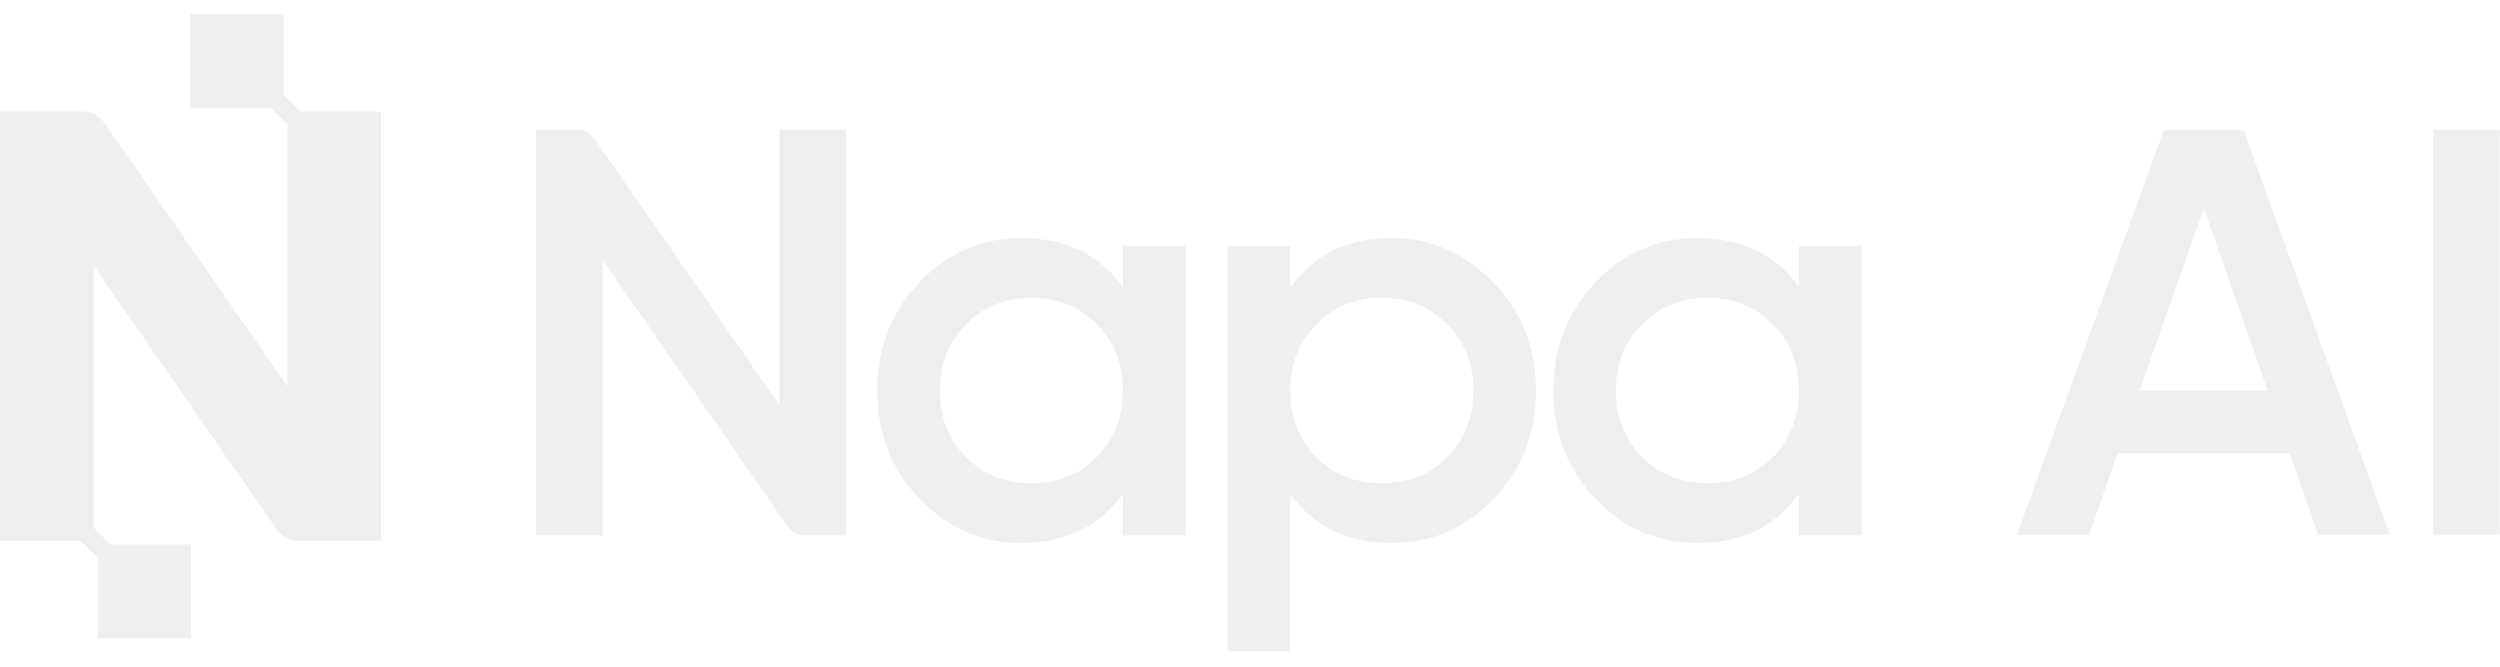
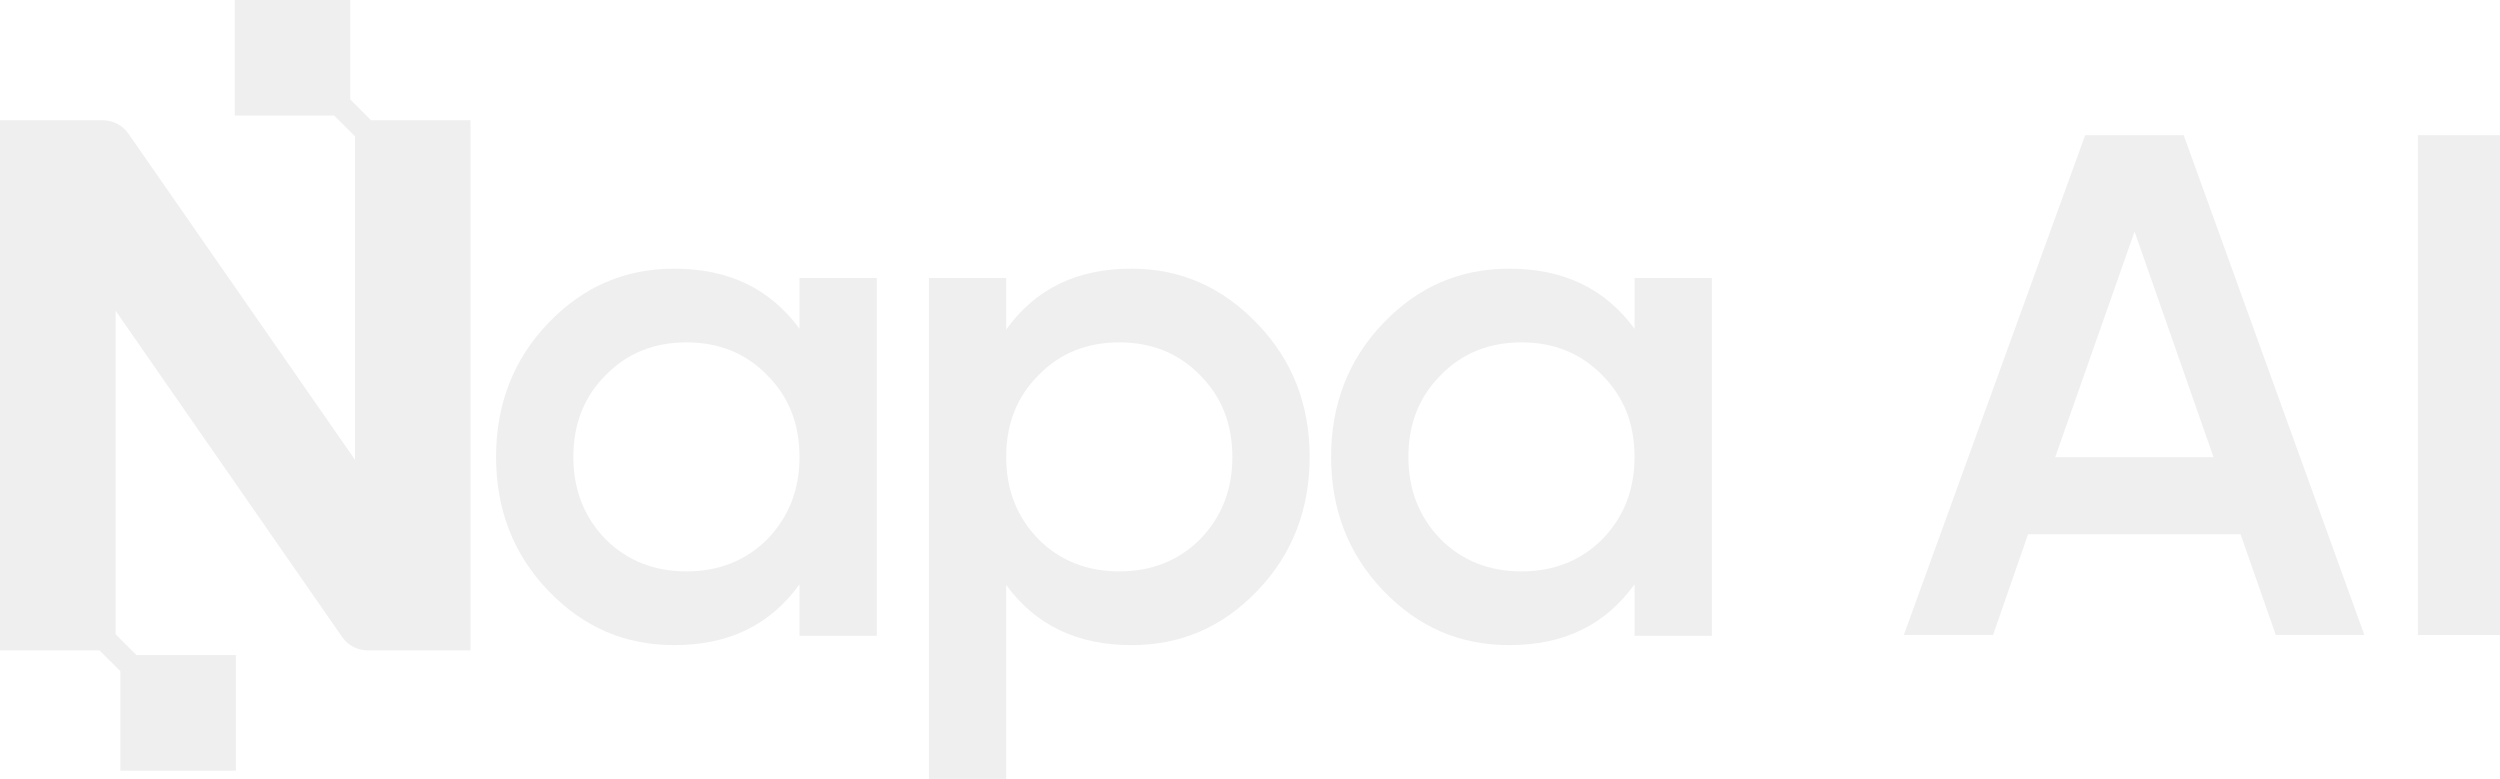
- <svg xmlns="http://www.w3.org/2000/svg" width="100%" height="100%" viewBox="0 0 3870 1031" version="1.1" xml:space="preserve" style="fill-rule:evenodd;clip-rule:evenodd;stroke-linejoin:round;stroke-miterlimit:2;">
-   <g id="Layer_1-2" transform="matrix(1,0,0,1,0,21.8885)">
-     <g>
-       <path d="M1206.58,178.99L1309.74,178.99L1309.74,806.9L1244.62,806.9C1234.84,806.9 1225.67,802.11 1220.09,794.07L932.99,380.82L932.99,806.9L829.83,806.9L829.83,178.99L894.95,178.99C904.73,178.99 913.9,183.78 919.48,191.82L1206.58,605.07L1206.58,178.99Z" style="fill:rgb(239,239,239);fill-rule:nonzero;" />
-       <path d="M1738.27,358.39L1835.15,358.39L1835.15,806.89L1738.27,806.89L1738.27,742.31C1701.49,793.44 1649.47,818.56 1581.29,818.56C1519.4,818.56 1467.37,796.13 1423.42,750.39C1379.47,704.64 1357.94,648.13 1357.94,582.65C1357.94,517.17 1379.47,460.66 1423.42,414.91C1467.37,369.16 1519.4,346.74 1581.29,346.74C1649.47,346.74 1701.49,371.86 1738.27,422.09L1738.27,358.39ZM1596.54,726.16C1636.9,726.16 1671,712.71 1697.9,685.8C1724.81,657.99 1738.26,623.9 1738.26,582.64C1738.26,541.38 1724.81,507.3 1697.9,480.38C1670.99,452.57 1636.9,439.11 1596.54,439.11C1556.18,439.11 1522.08,452.57 1495.18,480.38C1468.27,507.29 1454.82,541.38 1454.82,582.64C1454.82,623.9 1468.27,657.99 1495.18,685.8C1522.09,712.71 1556.18,726.16 1596.54,726.16Z" style="fill:rgb(239,239,239);fill-rule:nonzero;" />
-       <path d="M2312.17,415.8C2356.12,461.55 2377.65,517.16 2377.65,582.64C2377.65,648.12 2356.12,704.63 2312.17,750.38C2268.23,796.13 2216.2,818.55 2154.3,818.55C2086.13,818.55 2034.1,793.43 1997.32,743.2L1997.32,986.29L1900.45,986.29L1900.45,358.39L1997.32,358.39L1997.32,422.97C2034.1,371.84 2086.13,346.72 2154.3,346.72C2216.2,346.72 2268.23,370.05 2312.17,415.79L2312.17,415.8ZM2139.05,726.16C2179.41,726.16 2213.49,712.71 2240.4,685.8C2267.32,657.99 2280.77,623.9 2280.77,582.64C2280.77,541.38 2267.32,507.3 2240.4,480.38C2213.49,452.57 2179.41,439.11 2139.05,439.11C2098.69,439.11 2064.59,452.57 2037.69,480.38C2010.77,507.29 1997.32,541.38 1997.32,582.64C1997.32,623.9 2010.77,657.99 2037.69,685.8C2064.6,712.71 2098.68,726.16 2139.05,726.16Z" style="fill:rgb(239,239,239);fill-rule:nonzero;" />
-       <path d="M2784.84,358.39L2881.72,358.39L2881.72,806.89L2784.84,806.89L2784.84,742.31C2748.06,793.44 2696.04,818.56 2627.86,818.56C2565.97,818.56 2513.94,796.13 2469.99,750.39C2426.04,704.64 2404.51,648.13 2404.51,582.65C2404.51,517.17 2426.04,460.66 2469.99,414.91C2513.94,369.16 2565.97,346.74 2627.86,346.74C2696.04,346.74 2748.06,371.86 2784.84,422.09L2784.84,358.39ZM2643.12,726.16C2683.48,726.16 2717.58,712.71 2744.48,685.8C2771.39,657.99 2784.84,623.9 2784.84,582.64C2784.84,541.38 2771.39,507.3 2744.48,480.38C2717.57,452.57 2683.48,439.11 2643.12,439.11C2602.76,439.11 2568.66,452.57 2541.76,480.38C2514.85,507.29 2501.4,541.38 2501.4,582.64C2501.4,623.9 2514.85,657.99 2541.76,685.8C2568.67,712.71 2602.76,726.16 2643.12,726.16Z" style="fill:rgb(239,239,239);fill-rule:nonzero;" />
-       <path d="M589.72,150.72L589.72,815.16L460.85,815.16C448.14,815.16 436.03,808.86 428.78,798.29L144.9,389.46L144.9,794.96L170.91,820.97L295.62,820.97L295.62,965.88L150.83,965.88L150.83,841.17L124.7,815.16L0,815.16L0,150.73L128.87,150.73C141.7,150.73 153.69,157.02 160.94,167.48L444.93,576.3L444.93,170.8L418.8,144.79L294.21,144.79L294.21,0L439,0L439,124.59L465.01,150.72L589.72,150.72Z" style="fill:rgb(239,239,239);fill-rule:nonzero;" />
-       <g transform="matrix(1,0,0,1,164,0)">
-         <path d="M3424.54,805.82L3380.36,679.65L3113.99,679.65L3070.19,805.82L2958.33,805.82L3185.62,179.42L3309.1,179.42L3535.51,805.82L3424.54,805.82ZM3148.04,583L3346.51,583L3247.52,300.23L3148.04,583Z" style="fill:rgb(239,239,239);fill-rule:nonzero;" />
-         <rect x="3602.62" y="179.42" width="102.91" height="626.4" style="fill:rgb(239,239,239);fill-rule:nonzero;" />
+ <svg xmlns="http://www.w3.org/2000/svg" viewBox="0 0 3133.31 976.285" width="100%" height="100%" fill-rule="evenodd" clip-rule="evenodd" stroke-linejoin="round" stroke-miterlimit="2">
+   <g>
+     <path d="M589.72,150.72L589.72,815.16L460.85,815.16C448.14,815.16 436.03,808.86 428.78,798.29L144.9,389.46L144.9,794.96L170.91,820.97L295.62,820.97L295.62,965.88L150.83,965.88L150.83,841.17L124.7,815.16L0,815.16L0,150.73L128.87,150.73C141.7,150.73 153.69,157.02 160.94,167.48L444.93,576.3L444.93,170.8L418.8,144.79L294.21,144.79L294.21,0L439,0L439,124.59L465.01,150.72L589.72,150.72Z" transform="matrix(1,0,0,1,0,0)" style="fill:#EFEFEF;fill-rule:nonzero;" />
+     <g transform="translate(-736.22,-10.005)">
+       <path d="M1738.27,358.39L1835.15,358.39L1835.15,806.89L1738.27,806.89L1738.27,742.31C1701.49,793.44 1649.47,818.56 1581.29,818.56C1519.4,818.56 1467.37,796.13 1423.42,750.39C1379.47,704.64 1357.94,648.13 1357.94,582.65C1357.94,517.17 1379.47,460.66 1423.42,414.91C1467.37,369.16 1519.4,346.74 1581.29,346.74C1649.47,346.74 1701.49,371.86 1738.27,422.09L1738.27,358.39ZM1596.54,726.16C1636.9,726.16 1671,712.71 1697.9,685.8C1724.81,657.99 1738.26,623.9 1738.26,582.64C1738.26,541.38 1724.81,507.3 1697.9,480.38C1670.99,452.57 1636.9,439.11 1596.54,439.11C1556.18,439.11 1522.08,452.57 1495.18,480.38C1468.27,507.29 1454.82,541.38 1454.82,582.64C1454.82,623.9 1468.27,657.99 1495.18,685.8C1522.09,712.71 1556.18,726.16 1596.54,726.16Z" style="fill:#EFEFEF;fill-rule:nonzero;" />
+       <path d="M2312.17,415.8C2356.12,461.55 2377.65,517.16 2377.65,582.64C2377.65,648.12 2356.12,704.63 2312.17,750.38C2268.23,796.13 2216.2,818.55 2154.3,818.55C2086.13,818.55 2034.1,793.43 1997.32,743.2L1997.32,986.29L1900.45,986.29L1900.45,358.39L1997.32,358.39L1997.32,422.97C2034.1,371.84 2086.13,346.72 2154.3,346.72C2216.2,346.72 2268.23,370.05 2312.17,415.79L2312.17,415.8ZM2139.05,726.16C2179.41,726.16 2213.49,712.71 2240.4,685.8C2267.32,657.99 2280.77,623.9 2280.77,582.64C2280.77,541.38 2267.32,507.3 2240.4,480.38C2213.49,452.57 2179.41,439.11 2139.05,439.11C2098.69,439.11 2064.59,452.57 2037.69,480.38C2010.77,507.29 1997.32,541.38 1997.32,582.64C1997.32,623.9 2010.77,657.99 2037.69,685.8C2064.6,712.71 2098.68,726.16 2139.05,726.16Z" style="fill:#EFEFEF;fill-rule:nonzero;" />
+       <path d="M2784.84,358.39L2881.72,358.39L2881.72,806.89L2784.84,806.89L2784.84,742.31C2748.06,793.44 2696.04,818.56 2627.86,818.56C2565.97,818.56 2513.94,796.13 2469.99,750.39C2426.04,704.64 2404.51,648.13 2404.51,582.65C2404.51,517.17 2426.04,460.66 2469.99,414.91C2513.94,369.16 2565.97,346.74 2627.86,346.74C2696.04,346.74 2748.06,371.86 2784.84,422.09L2784.84,358.39ZM2643.12,726.16C2683.48,726.16 2717.58,712.71 2744.48,685.8C2771.39,657.99 2784.84,623.9 2784.84,582.64C2784.84,541.38 2771.39,507.3 2744.48,480.38C2717.57,452.57 2683.48,439.11 2643.12,439.11C2602.76,439.11 2568.66,452.57 2541.76,480.38C2514.85,507.29 2501.4,541.38 2501.4,582.64C2501.4,623.9 2514.85,657.99 2541.76,685.8C2568.67,712.71 2602.76,726.16 2643.12,726.16Z" style="fill:#EFEFEF;fill-rule:nonzero;" />
+       <g transform="translate(164,0)">
+         <path d="M3424.54,805.82L3380.36,679.65L3113.99,679.65L3070.19,805.82L2958.33,805.82L3185.62,179.42L3309.1,179.42L3535.51,805.82L3424.54,805.82ZM3148.04,583L3346.51,583L3247.52,300.23L3148.04,583Z" style="fill:#EFEFEF;fill-rule:nonzero;" />
+         <rect x="3602.62" y="179.42" width="102.91" height="626.4" style="fill:#EFEFEF;fill-rule:nonzero;" />
      </g>
    </g>
  </g>
</svg>
